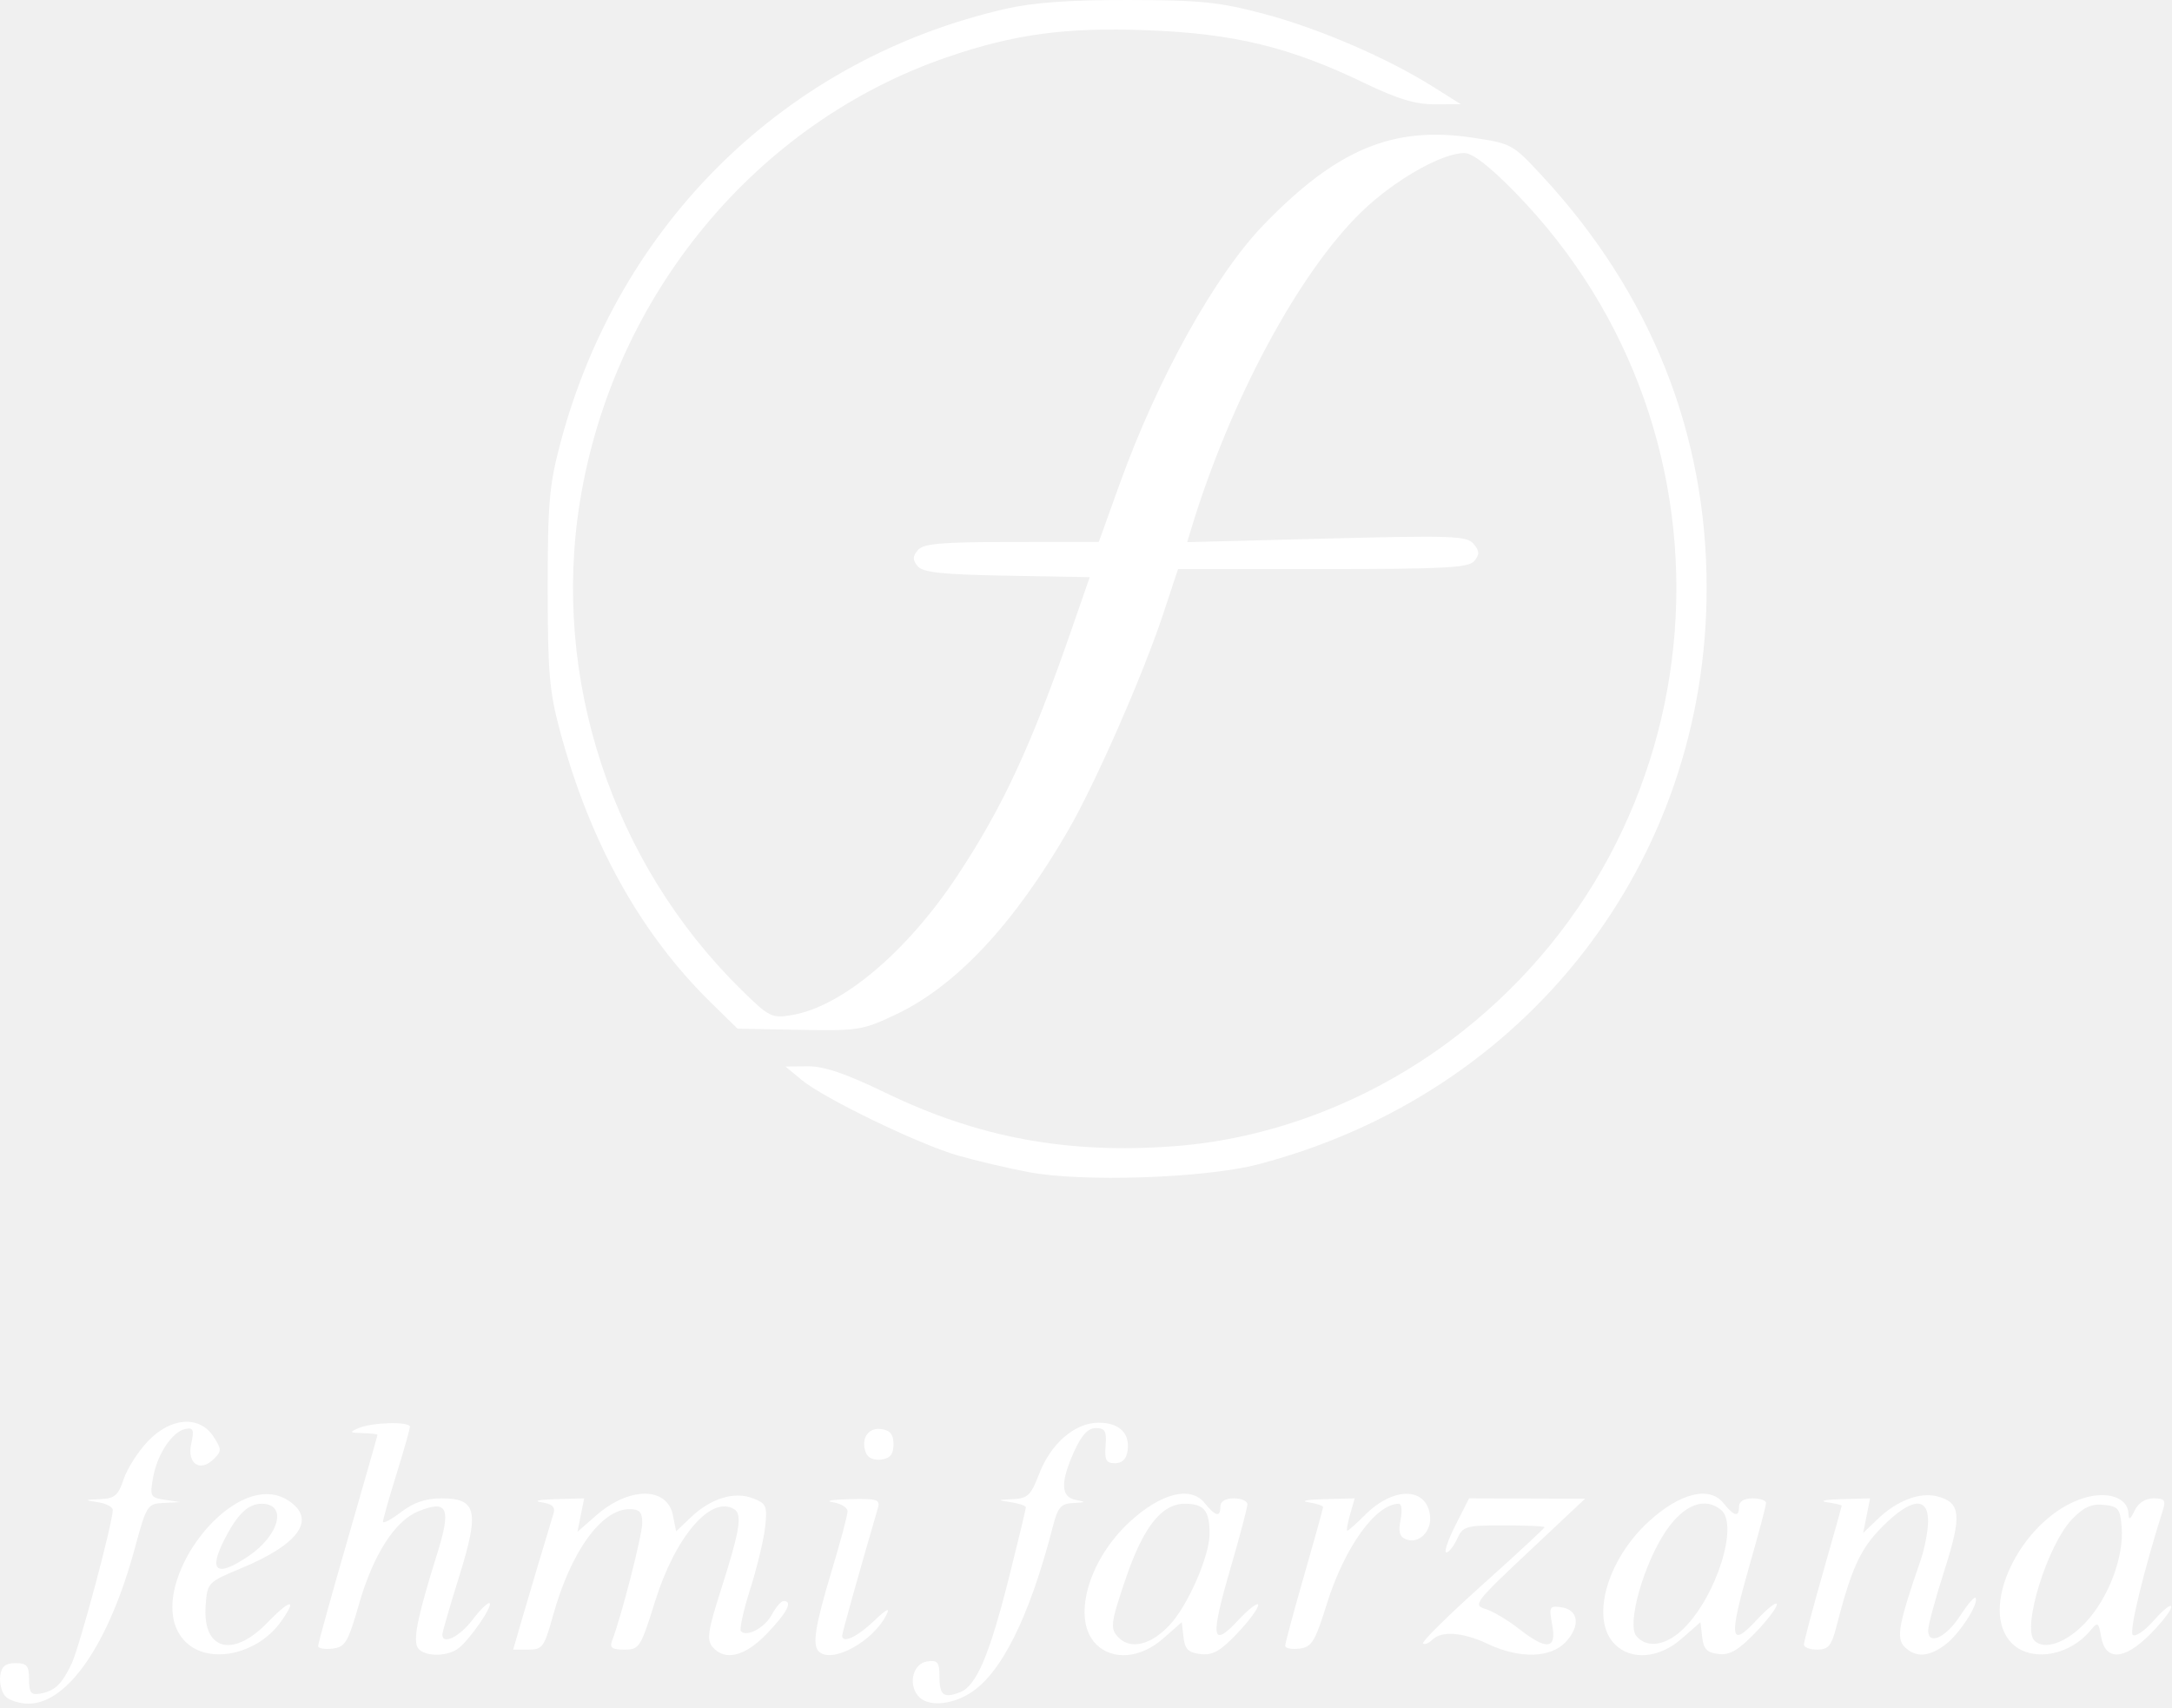
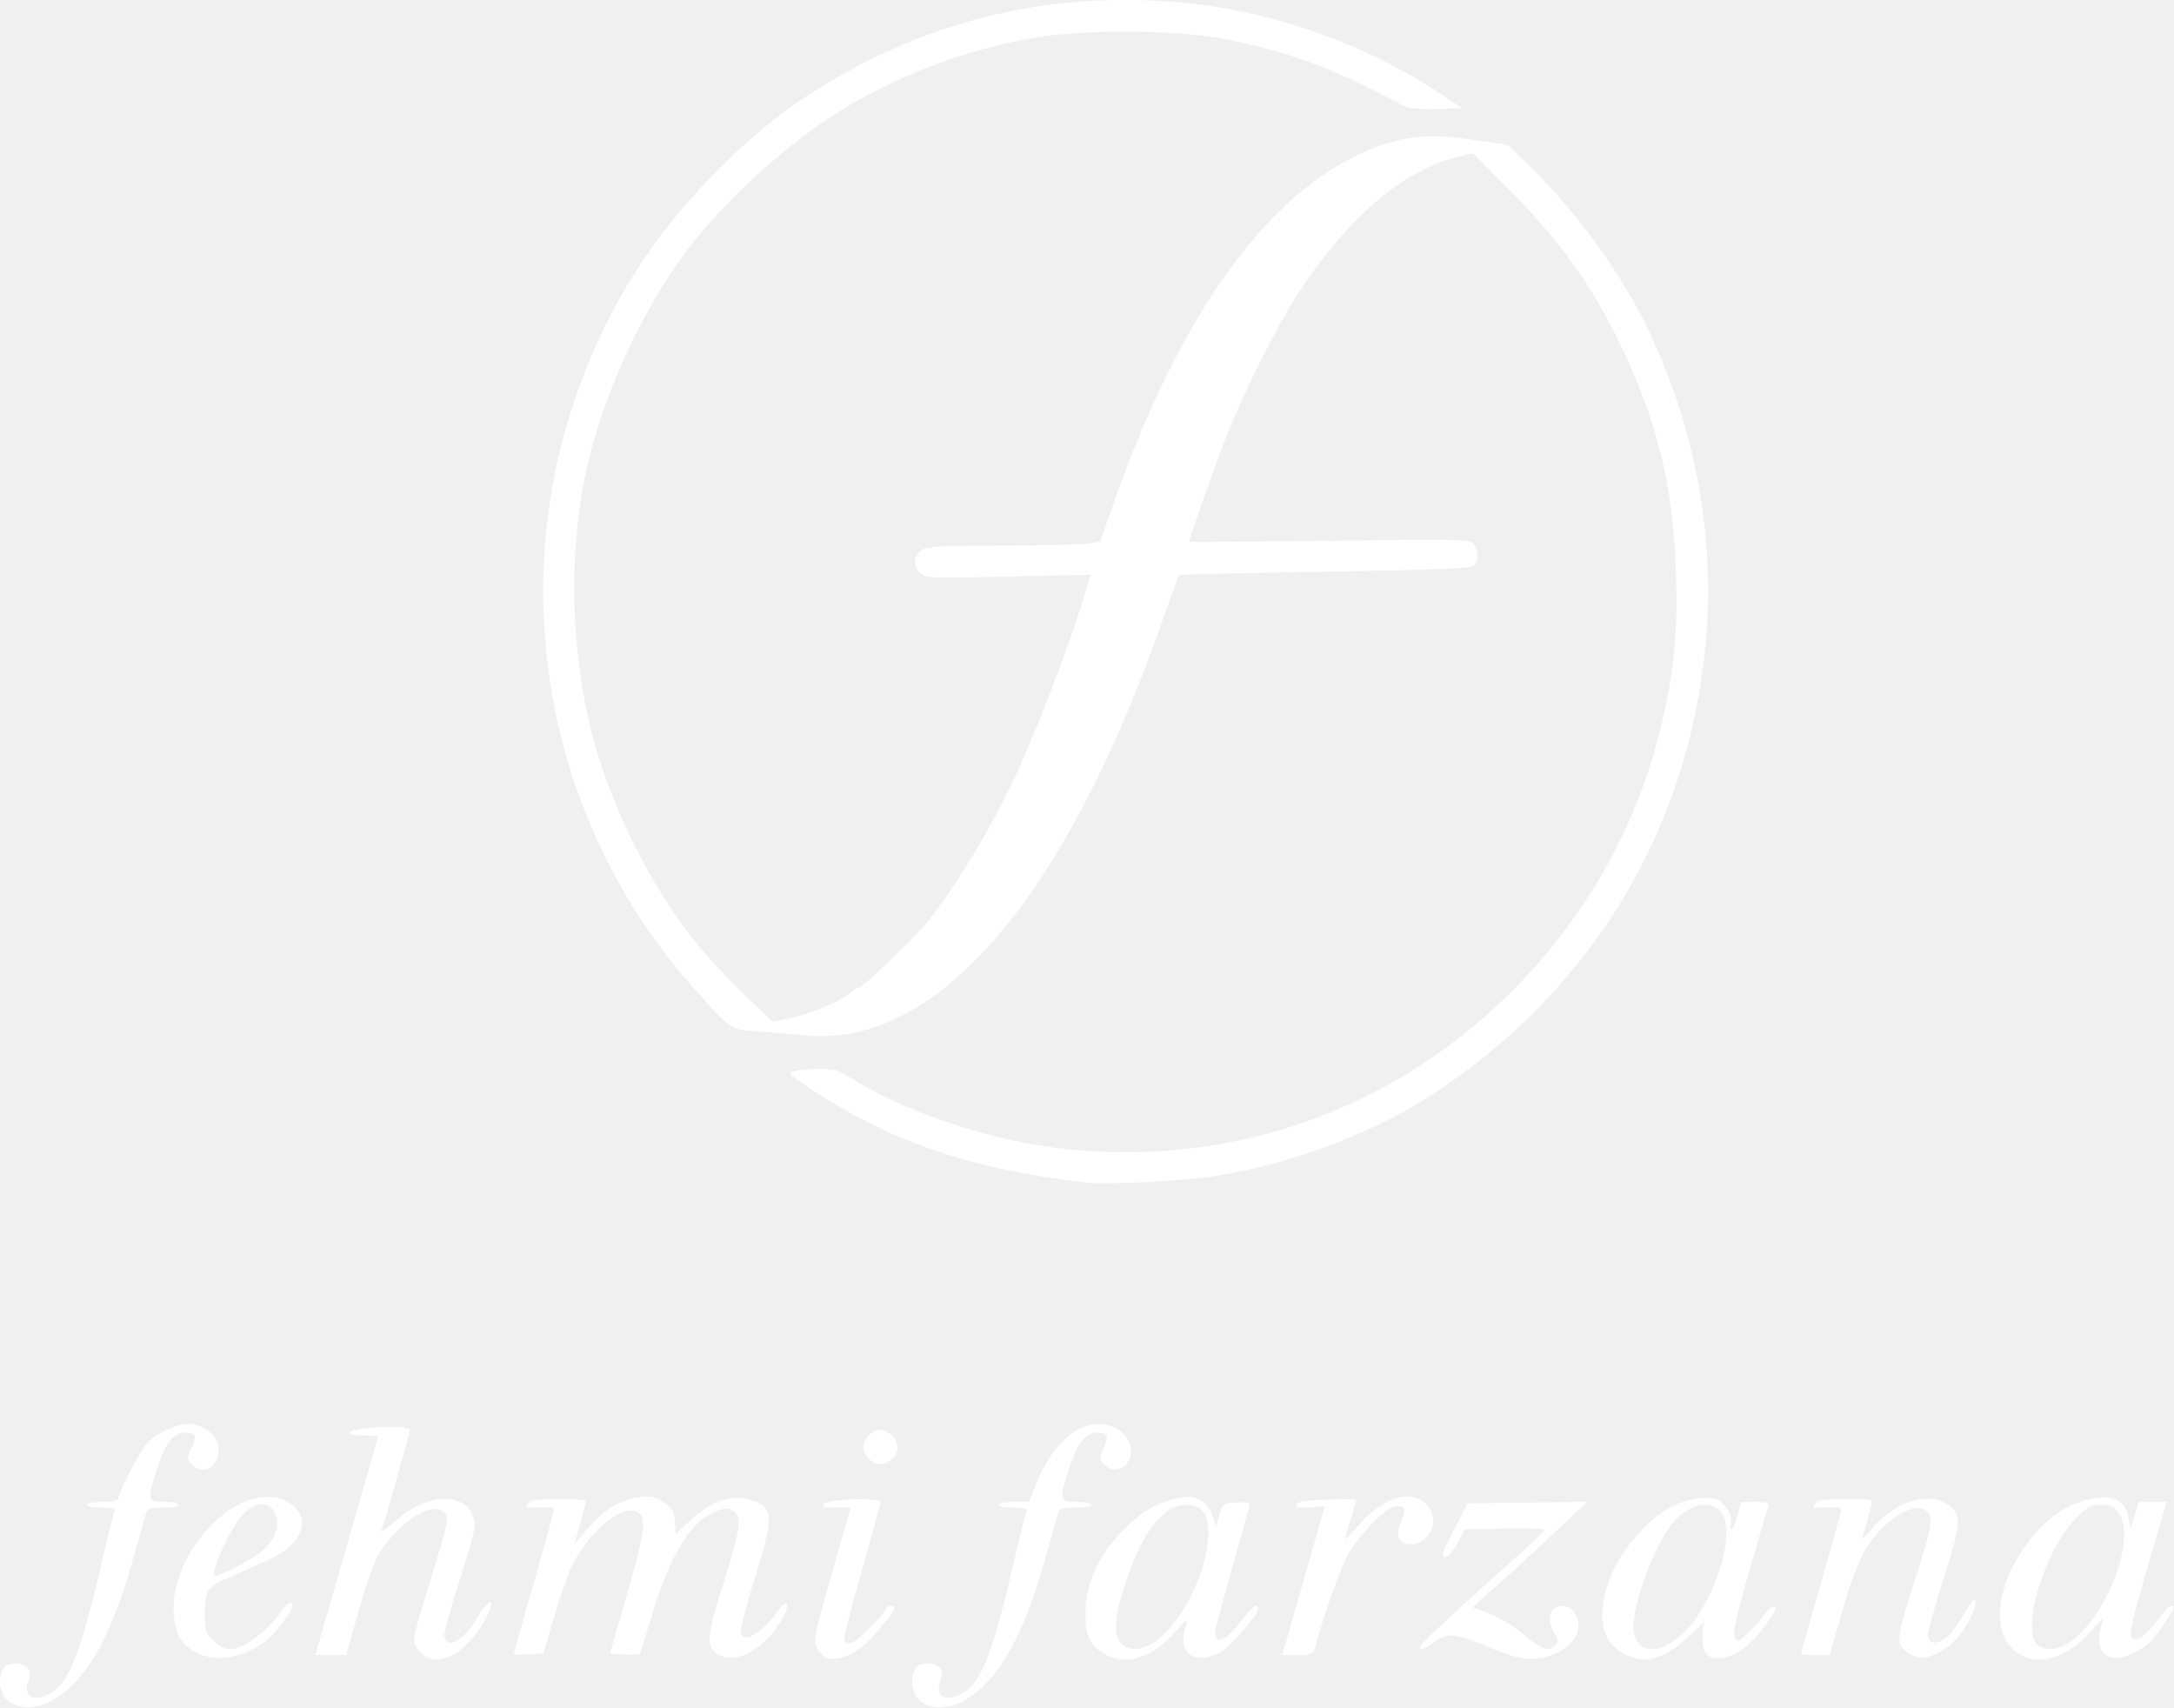
- <svg xmlns="http://www.w3.org/2000/svg" width="402" height="316" viewBox="0 0 402 316" fill="none">
-   <path d="M0.916 313.883C0.256 313.088 -0.136 311.4 0.044 310.133C0.285 308.428 1.021 307.828 2.87 307.828C4.981 307.828 5.37 308.294 5.37 310.828C5.37 313.276 5.738 313.764 7.37 313.483C10.131 313.006 11.427 311.782 13.263 307.913C14.712 304.859 20.87 281.847 20.87 279.486C20.87 278.922 19.633 278.273 18.12 278.044C15.499 277.647 15.519 277.62 18.543 277.477C21.232 277.35 21.892 276.792 22.876 273.811C23.514 271.876 25.515 268.726 27.322 266.811C31.561 262.316 36.896 261.911 39.502 265.888C41.029 268.219 41.038 268.589 39.602 270.024C37.05 272.576 34.577 270.939 35.391 267.236C35.962 264.636 35.792 264.197 34.326 264.485C31.882 264.965 29.093 269.156 28.325 273.502C27.714 276.964 27.84 277.201 30.523 277.602L33.37 278.028L30.277 278.178C27.277 278.323 27.117 278.576 24.948 286.578C20.173 304.197 12.553 315.328 5.265 315.328C3.533 315.328 1.576 314.677 0.916 313.883ZM169.916 313.883C168.028 311.607 169.025 307.877 171.62 307.508C173.526 307.237 173.87 307.649 173.87 310.199C173.87 313.792 174.61 314.38 177.671 313.224C180.717 312.073 183.155 306.321 186.849 291.573C188.511 284.939 189.87 279.275 189.87 278.986C189.87 278.697 188.633 278.273 187.12 278.044C184.452 277.64 184.463 277.623 187.484 277.477C190.202 277.347 190.816 276.759 192.306 272.856C194.47 267.19 198.937 263.328 203.325 263.328C207.164 263.328 209.16 265.258 208.697 268.523C208.48 270.052 207.697 270.828 206.37 270.828C204.729 270.828 204.416 270.246 204.624 267.578C204.835 264.884 204.527 264.328 202.825 264.328C201.38 264.328 200.202 265.584 198.843 268.578C196.22 274.358 196.303 277.079 199.12 277.622C201.076 277.999 201.016 278.073 198.659 278.191C196.345 278.308 195.787 278.951 194.854 282.578C190.549 299.319 185.271 309.892 179.446 313.444C175.773 315.685 171.572 315.878 169.916 313.883ZM34.325 303.873C25.466 295.014 43.009 270.946 53.375 277.739C58.632 281.183 55.429 285.777 44.635 290.271C38.438 292.851 38.367 292.926 38.059 297.177C37.463 305.409 43.043 306.974 49.451 300.371C53.806 295.884 55.117 295.769 51.999 300.147C47.638 306.271 38.624 308.172 34.325 303.873ZM45.958 288.048C51.753 284.143 53.224 278.328 48.418 278.328C45.915 278.328 43.894 280.282 41.491 285.028C38.519 290.898 40.121 291.981 45.958 288.048ZM77.194 304.727C76.518 302.967 77.465 298.609 80.938 287.497C83.556 279.12 82.835 277.521 77.431 279.724C73.076 281.498 69.082 287.748 66.444 296.914C64.394 304.035 63.901 304.859 61.518 305.144C60.062 305.318 58.874 305.093 58.879 304.644C58.884 304.195 61.358 295.278 64.377 284.828C67.395 274.378 69.866 265.715 69.868 265.578C69.869 265.44 68.633 265.296 67.12 265.257C64.683 265.195 64.598 265.089 66.37 264.328C68.873 263.252 75.87 263.068 75.87 264.078C75.87 264.49 74.752 268.428 73.385 272.828C72.019 277.228 70.894 281.188 70.885 281.629C70.877 282.069 72.375 281.282 74.215 279.879C76.566 278.085 78.799 277.328 81.736 277.328C88.255 277.328 88.773 279.666 84.957 291.875C83.259 297.305 81.87 302.104 81.87 302.538C81.87 304.536 85.026 302.99 87.459 299.8C88.939 297.86 90.361 296.485 90.619 296.743C91.192 297.316 87.034 303.36 84.907 305.046C82.667 306.821 77.922 306.626 77.194 304.727ZM131.838 304.788C130.784 303.519 131.048 301.723 133.346 294.538C136.932 283.325 137.439 280.297 135.889 279.339C131.597 276.686 124.979 284.402 121.229 296.431C118.575 304.943 118.33 305.328 115.556 305.328C113.267 305.328 112.79 304.979 113.292 303.67C115.02 299.167 118.87 284.128 118.87 281.882C118.87 279.863 118.375 279.328 116.505 279.328C111.29 279.328 105.621 287.23 102.339 299.078C100.738 304.854 100.393 305.328 97.793 305.328H94.978L96.499 300.078C97.872 295.341 101.118 284.458 102.444 280.148C102.825 278.908 102.231 278.359 100.165 278.048C98.628 277.817 99.789 277.56 102.745 277.478L108.12 277.328L107.501 280.427L106.881 283.526L110.301 280.522C116.426 275.145 123.478 275.116 124.548 280.465L125.143 283.441L127.785 280.909C131.498 277.352 135.85 275.989 139.302 277.302C141.842 278.267 142.033 278.702 141.618 282.591C141.37 284.921 140.13 290.094 138.861 294.087C137.593 298.079 136.817 301.608 137.137 301.928C138.266 303.057 141.566 301.265 142.879 298.811C143.61 297.445 144.582 296.328 145.039 296.328C146.777 296.328 145.736 298.385 142.025 302.286C137.91 306.612 134.123 307.542 131.838 304.788ZM151.537 305.661C150.31 304.434 150.872 300.897 153.882 290.915C155.525 285.463 156.87 280.43 156.87 279.731C156.87 279.032 155.633 278.273 154.12 278.044C152.608 277.815 153.988 277.56 157.188 277.478C162.293 277.346 162.943 277.542 162.495 279.078C159.027 290.977 155.87 302.247 155.87 302.727C155.87 304.265 158.59 303.029 161.698 300.078C164.175 297.726 164.816 297.42 164.018 298.97C161.453 303.952 153.885 308.009 151.537 305.661ZM202.87 304.328C198.315 299.773 201.346 288.786 209.13 281.64C214.896 276.345 220.36 274.979 222.955 278.184C224.997 280.706 225.87 280.898 225.87 278.828C225.87 277.894 226.815 277.328 228.37 277.328C229.745 277.328 230.87 277.823 230.87 278.428C230.87 279.034 229.495 284.25 227.814 290.019C223.95 303.287 224.213 305.189 229.178 299.882C231.209 297.712 232.87 296.456 232.87 297.09C232.87 297.724 231.108 300.096 228.954 302.36C225.86 305.613 224.443 306.409 222.204 306.152C219.943 305.893 219.306 305.263 219.05 303.036L218.729 300.244L215.265 303.286C211.087 306.955 205.931 307.388 202.87 304.328ZM216.427 300.836C219.839 297.219 223.87 288.03 223.87 283.872C223.87 279.586 222.836 278.328 219.314 278.328C214.966 278.328 211.581 282.64 208.286 292.378C205.524 300.542 205.419 301.476 207.07 303.128C209.3 305.358 213.023 304.446 216.427 300.836ZM275.37 304.273C270.774 302.098 266.795 301.803 265.087 303.511C264.436 304.162 263.669 304.46 263.382 304.173C263.095 303.886 268.037 299.007 274.365 293.332C280.693 287.657 285.87 282.859 285.87 282.671C285.87 282.482 282.486 282.328 278.349 282.328C271.296 282.328 270.756 282.484 269.688 284.828C269.062 286.203 268.164 287.328 267.693 287.328C267.222 287.328 267.977 285.078 269.37 282.328L271.904 277.328L282.637 277.362L293.37 277.395L282.91 287.227C273.023 296.52 272.584 297.099 274.91 297.795C276.263 298.199 279.031 299.835 281.062 301.429C286.276 305.524 288.147 305.317 287.288 300.741C286.66 297.39 286.771 297.177 288.983 297.491C292.184 297.946 292.561 300.963 289.787 303.917C286.98 306.905 281.232 307.047 275.37 304.273ZM298.87 304.328C294.315 299.773 297.346 288.786 305.13 281.64C310.896 276.345 316.36 274.979 318.955 278.184C320.997 280.705 321.87 280.898 321.87 278.828C321.87 277.894 322.815 277.328 324.37 277.328C325.745 277.328 326.87 277.713 326.87 278.185C326.87 278.656 325.491 283.852 323.806 289.731C319.916 303.301 320.168 305.198 325.15 299.828C327.191 297.628 328.863 296.336 328.866 296.957C328.869 297.578 327.044 299.968 324.812 302.268C321.697 305.478 320.129 306.377 318.062 306.138C315.953 305.895 315.301 305.224 315.05 303.036L314.729 300.244L311.265 303.286C307.087 306.955 301.931 307.388 298.87 304.328ZM311.693 301.351C317.734 295.31 321.834 282.202 318.538 279.467C315.522 276.964 311.588 278.503 308.256 283.488C304.158 289.619 301.069 300.658 302.851 302.804C304.833 305.193 308.444 304.6 311.693 301.351ZM352.5 304.814C350.91 303.224 351.405 300.549 355.458 288.828C356.219 286.628 356.848 283.365 356.856 281.578C356.877 276.891 353.656 277.272 348.386 282.578C344.307 286.685 342.679 290.228 339.887 301.078C338.973 304.63 338.389 305.328 336.332 305.328C334.978 305.328 333.87 304.908 333.87 304.395C333.87 303.882 335.445 297.939 337.37 291.187C339.295 284.435 340.87 278.809 340.87 278.686C340.87 278.562 339.633 278.273 338.12 278.044C336.608 277.815 337.789 277.56 340.745 277.477L346.12 277.328L345.48 280.529L344.84 283.731L347.605 281.093C351.103 277.756 355.308 276.148 358.466 276.941C362.922 278.059 363.163 280.39 359.881 290.635C358.225 295.805 356.87 300.808 356.87 301.754C356.87 304.62 360.16 303.124 362.787 299.065C364.117 297.01 365.388 295.512 365.611 295.735C366.416 296.54 362.854 302.195 360.255 304.239C357.115 306.709 354.583 306.897 352.5 304.814ZM371.846 303.578C366.322 296.578 374.808 280.524 385.768 277.24C390.141 275.93 393.824 277.225 393.938 280.113C393.99 281.441 394.251 281.32 395.091 279.578C395.772 278.165 397.075 277.328 398.591 277.328C400.592 277.328 400.891 277.689 400.335 279.438C396.764 290.69 394.049 301.907 394.732 302.59C395.195 303.052 396.99 301.817 398.722 299.844C400.453 297.872 401.87 296.777 401.87 297.41C401.87 298.044 400.089 300.344 397.913 302.52C393.118 307.316 389.669 307.469 388.877 302.921C388.411 300.249 388.255 300.154 386.943 301.737C382.717 306.837 375.146 307.76 371.846 303.578ZM385.923 300.393C390.207 295.89 393.141 288.179 392.684 282.629C392.402 279.215 392.063 278.797 389.352 278.532C387.084 278.309 385.632 278.967 383.516 281.176C378.941 285.951 374.177 301.301 376.537 303.661C378.367 305.491 382.414 304.082 385.923 300.393ZM237.87 304.612C237.87 304.146 239.445 298.294 241.37 291.607C243.295 284.921 244.87 279.227 244.87 278.955C244.87 278.683 243.633 278.273 242.12 278.044C240.608 277.815 241.926 277.56 245.051 277.477L250.731 277.328L249.87 280.328C249.397 281.978 249.169 283.328 249.363 283.328C249.558 283.328 251.043 282.001 252.665 280.379C257.91 275.134 264.028 275.203 264.671 280.514C265.022 283.415 262.611 285.826 260.261 284.924C259.046 284.458 258.78 283.531 259.223 281.312C259.552 279.671 259.418 278.328 258.927 278.328C254.645 278.328 248.876 286.328 245.587 296.828C243.365 303.922 242.786 304.863 240.476 305.144C239.043 305.318 237.87 305.079 237.87 304.612ZM160.259 268.898C159.263 266.303 160.659 264.159 163.116 264.508C164.769 264.742 165.37 265.495 165.37 267.328C165.37 269.16 164.769 269.913 163.116 270.148C161.764 270.34 160.62 269.84 160.259 268.898ZM190.32 216.936C186.442 216.193 180.592 214.819 177.32 213.881C170.095 211.812 152.502 203.306 148.37 199.884L145.37 197.4L149.537 197.364C152.543 197.338 156.584 198.721 164.037 202.326C181.115 210.587 197.665 213.636 217.37 212.148C235.303 210.795 253.286 203.926 268.37 192.667C318.985 154.889 324.653 80.828 280.394 35.578C275.696 30.775 272.533 28.328 271.024 28.328C266.869 28.328 258.102 33.324 252.085 39.121C240.424 50.355 227.655 74.127 220.412 98.088L219.729 100.347L245.55 99.684C268.852 99.085 271.504 99.182 272.743 100.674C273.844 102 273.869 102.625 272.87 103.828C271.82 105.093 267.428 105.328 244.83 105.328H218.035L215.307 113.578C211.597 124.801 202.774 144.915 197.73 153.647C187.709 170.996 176.999 182.457 165.87 187.741C159.661 190.69 158.859 190.818 147.94 190.612L136.509 190.397L131.622 185.612C118.579 172.844 109.21 155.998 103.655 135.328C101.675 127.961 101.37 124.427 101.37 108.828C101.37 93.001 101.66 89.741 103.768 81.828C114.607 41.145 145.638 10.918 186.085 1.645C191.25 0.46 197.882 -0.018 208.87 0.001C222.308 0.023 225.662 0.37 234.076 2.608C244.212 5.304 256.853 10.769 265.37 16.138L270.37 19.29L265.561 19.309C261.985 19.323 258.652 18.316 252.561 15.38C238.7 8.7 228.445 6.207 212.32 5.597C197.276 5.028 187.836 6.292 175.418 10.539C139.98 22.657 113.536 54.613 107.342 92.805C102.03 125.555 113.324 159.748 137.193 183.184C142.388 188.285 142.836 188.509 146.569 187.879C155.878 186.306 167.864 176.198 177.243 162.009C185.636 149.312 190.901 137.941 198.394 116.328L201.687 106.828L186.381 106.553C174.359 106.337 170.811 105.961 169.85 104.803C168.883 103.638 168.887 103.012 169.87 101.828C170.882 100.609 174.138 100.325 187.243 100.315L203.37 100.303L207.234 89.565C214.268 70.016 224.895 50.891 233.885 41.602C247.408 27.629 257.783 23.286 272.434 25.465C279.772 26.556 279.963 26.66 285.434 32.569C305.529 54.275 315.87 80.185 315.87 108.828C315.87 159.673 282.571 202.483 232.901 215.494C223.044 218.076 200.296 218.847 190.32 216.936Z" fill="white" />
+ <svg xmlns="http://www.w3.org/2000/svg" width="345" height="271" viewBox="0 0 345 271" fill="none">
+   <path d="M1.129 269.748C-0.075 268.543 -0.355 266.443 0.479 264.884C0.806 264.272 1.439 263.997 2.523 263.997C4.301 263.997 5.15 265.048 4.559 266.518C3.539 269.058 5.107 270.199 7.743 268.835C10.816 267.245 12.641 262.83 15.809 249.329C16.903 244.665 17.939 240.488 18.111 240.047C18.383 239.347 18.125 239.245 16.084 239.245C14.797 239.245 13.745 239.038 13.745 238.786C13.745 238.534 14.878 238.328 16.264 238.328C17.994 238.328 18.783 238.146 18.783 237.746C18.783 236.81 22.135 230.423 23.362 229.021C24.702 227.489 27.975 225.951 29.894 225.951C32.037 225.951 34.273 227.572 34.61 229.369C35.178 232.398 32.526 234.409 30.559 232.44C29.623 231.504 29.618 231.426 30.379 229.828C31.307 227.88 31.084 227.327 29.37 227.327C27.522 227.327 26.203 229.02 24.933 233.024C23.31 238.138 23.352 238.328 26.111 238.328C27.37 238.328 28.401 238.534 28.401 238.786C28.401 239.038 27.281 239.245 25.913 239.245C23.938 239.245 23.376 239.41 23.189 240.047C23.059 240.488 22.225 243.463 21.335 246.658C17.787 259.399 14.048 266.206 8.749 269.569C5.995 271.317 2.772 271.393 1.129 269.748ZM145.859 269.748C144.656 268.543 144.375 266.443 145.209 264.884C145.536 264.272 146.17 263.997 147.254 263.997C149.031 263.997 149.88 265.048 149.29 266.518C148.269 269.058 149.838 270.199 152.474 268.835C155.73 267.149 157.455 262.746 161.195 246.579C161.924 243.427 162.662 240.488 162.837 240.047C163.113 239.346 162.857 239.245 160.814 239.245C159.528 239.245 158.475 239.038 158.475 238.786C158.475 238.534 159.557 238.325 160.88 238.322L163.284 238.316L164.555 235.174C167.584 227.685 173.105 224.161 177.527 226.896C180.163 228.526 180.1 232.44 177.428 233.111C176.573 233.326 175.992 233.143 175.289 232.44C174.354 231.504 174.348 231.426 175.11 229.828C176.038 227.88 175.815 227.327 174.1 227.327C172.253 227.327 170.934 229.02 169.664 233.024C168.041 238.138 168.083 238.328 170.841 238.328C172.101 238.328 173.131 238.534 173.131 238.786C173.131 239.038 172.012 239.245 170.643 239.245C168.669 239.245 168.106 239.41 167.919 240.047C167.789 240.488 166.955 243.463 166.065 246.658C162.517 259.399 158.778 266.206 153.479 269.569C150.726 271.317 147.502 271.393 145.859 269.748ZM67.931 263.065C67.379 262.848 66.585 262.149 66.167 261.511C65.335 260.24 65.09 261.311 69.62 246.406C71.284 240.93 71.309 240.285 69.885 239.635C68.289 238.907 65.147 240.546 62.51 243.481C59.53 246.798 59.098 247.847 55.617 260.215L54.94 262.622H52.493H50.046L55.025 245.352C57.763 235.854 60.003 228.016 60.003 227.934C60.003 227.852 58.973 227.785 57.713 227.785C54.833 227.785 54.726 227.088 57.548 226.701C60.846 226.249 65.041 226.352 65.041 226.885C65.041 227.337 61.073 241.472 60.542 242.912C60.402 243.29 61.432 242.557 62.831 241.284C67.5 237.033 73.673 236.668 75.029 240.563C75.592 242.178 75.42 242.982 72.662 251.659C71.494 255.336 70.538 258.797 70.538 259.351C70.538 262.002 73.586 260.491 75.66 256.813C77.372 253.777 78.866 253.341 77.351 256.319C74.758 261.415 70.854 264.21 67.931 263.065ZM131.211 263.071C130.705 262.884 129.999 262.184 129.643 261.517C129.045 260.399 129.221 259.504 131.885 250.118C133.475 244.516 134.855 239.726 134.952 239.474C135.059 239.192 134.22 239.078 132.778 239.178C130.956 239.304 130.475 239.201 130.634 238.719C130.914 237.875 139.697 237.557 139.697 238.391C139.697 238.697 138.349 243.662 136.702 249.425C135.055 255.187 133.831 260.102 133.981 260.346C134.56 261.283 135.725 260.696 138.124 258.257C139.493 256.865 140.613 255.524 140.613 255.278C140.613 255.031 140.922 254.829 141.3 254.829C142.519 254.829 142.322 255.203 139.015 259.154C136.536 262.115 133.18 263.8 131.211 263.071ZM175.574 262.615C172.92 261.269 172.073 259.334 172.287 255.101C172.51 250.67 174.536 246.531 178.349 242.715C181.287 239.775 182.997 238.748 186.534 237.802C189.469 237.016 191.564 237.97 192.409 240.476L192.999 242.224L193.524 240.39C194.03 238.621 194.123 238.552 196.185 238.417C197.36 238.34 198.322 238.444 198.322 238.647C198.322 238.85 197.085 243.348 195.574 248.641C194.062 253.935 192.826 258.615 192.826 259.042C192.826 261.162 194.653 260.294 197.189 256.97C198.71 254.976 199.696 254.291 199.696 255.227C199.696 256.216 194.997 261.592 193.514 262.3C189.222 264.348 186.64 262.097 188.268 257.724C188.651 256.695 188.317 256.923 186.615 258.856C182.978 262.988 178.989 264.346 175.574 262.615ZM183.311 260.487C186.881 258.011 190.539 251.536 191.463 246.056C192.308 241.039 191.312 238.786 188.248 238.786C184.673 238.786 181.457 242.846 178.74 250.786C176.877 256.233 176.615 259.321 177.897 260.739C179.093 262.064 181.178 261.967 183.311 260.487ZM241.146 263.048C240.138 262.853 237.768 262.034 235.878 261.228C231.026 259.157 229.81 259.05 227.709 260.507C225.87 261.783 225.344 261.957 225.344 261.289C225.344 260.93 232.222 254.55 242.192 245.662C243.748 244.275 245.024 242.98 245.029 242.784C245.034 242.588 242.205 242.485 238.741 242.555L232.443 242.682L231.298 244.858C230.579 246.226 229.846 247.035 229.326 247.036C228.629 247.037 228.845 246.373 230.707 242.797L232.915 238.557L242.41 238.433L251.906 238.309L248.837 241.183C247.149 242.764 244.728 245.037 243.457 246.234C242.185 247.432 239.466 249.907 237.413 251.735L233.68 255.059L235.166 255.583C237.678 256.469 239.666 257.634 242.218 259.712C244.805 261.82 245.941 262.139 246.869 261.02C247.326 260.468 247.293 260.114 246.696 259.203C245.82 257.865 245.734 256.15 246.504 255.38C247.379 254.504 249.046 254.74 249.822 255.848C252.468 259.629 246.987 264.177 241.146 263.048ZM257.863 262.502C254.247 260.591 253.382 257.115 255.12 251.484C256.674 246.448 261.63 240.637 266.029 238.694C267.206 238.174 269.165 237.724 270.383 237.694C272.294 237.648 272.754 237.823 273.743 238.972C274.498 239.85 274.818 240.675 274.681 241.39C274.271 243.536 275.188 242.858 275.725 240.619L276.274 238.328H278.568C280.214 238.328 280.799 238.489 280.642 238.901C280.522 239.216 279.164 243.851 277.625 249.201C275.014 258.282 274.682 260.33 275.82 260.33C276.362 260.33 278.812 257.885 280.132 256.027C280.649 255.299 281.321 254.787 281.625 254.888C282.452 255.164 279.061 259.78 276.718 261.569C274.526 263.242 271.711 263.628 270.689 262.395C270.081 261.662 269.957 258.421 270.499 257.468C270.68 257.151 269.817 257.891 268.582 259.111C264.46 263.184 261.14 264.234 257.863 262.502ZM265.38 260.557C267.739 258.955 269.02 257.388 270.959 253.735C273.95 248.101 274.883 241.611 272.977 239.703C271.112 237.837 267.698 238.827 265.225 241.952C262.527 245.362 259.237 254.201 259.237 258.042C259.237 261.649 262.066 262.808 265.38 260.557ZM321.82 263.082C315.139 261.005 316.144 250.504 323.794 242.454C325.865 240.275 328.107 238.885 330.808 238.105C334.899 236.923 337.388 237.926 337.78 240.914C337.874 241.634 337.98 242.327 338.014 242.453C338.049 242.579 338.379 241.703 338.747 240.505L339.416 238.328H341.624H343.832L341.45 246.464C338.257 257.371 337.798 259.381 338.369 259.951C339.041 260.624 340.784 259.347 342.547 256.889C343.896 255.009 344.884 254.287 344.884 255.181C344.884 255.649 342.712 258.907 341.498 260.26C340.968 260.852 339.769 261.729 338.834 262.208C334.952 264.201 332.407 262.601 333.293 258.726L333.752 256.72L331.698 259.006C328.59 262.466 324.83 264.017 321.82 263.082ZM328.706 260.384C334.607 256.107 339.112 243.764 336.149 239.994C335.408 239.051 334.8 238.786 333.379 238.786C331.815 238.786 331.255 239.093 329.405 240.963C324.641 245.779 320.774 258.184 323.2 260.867C324.33 262.117 326.59 261.919 328.706 260.384ZM31.157 262.232C28.678 260.901 27.782 259.348 27.57 256.012C26.948 246.228 37.806 235.011 44.992 238.016C48.367 239.428 48.902 242.492 46.237 245.159C44.883 246.514 43.97 246.995 37.035 250.005C32.648 251.909 32.523 252.096 32.523 256.756C32.523 258.653 32.742 259.245 33.862 260.365C34.734 261.238 35.67 261.705 36.546 261.705C38.686 261.705 42.559 258.795 44.628 255.632C45.081 254.938 45.743 254.371 46.099 254.371C46.987 254.371 46.009 256.215 43.694 258.903C40.453 262.667 34.776 264.174 31.157 262.232ZM38.334 248.216C42.066 246.257 43.973 244.108 43.973 241.863C43.973 238.45 41.157 237.619 38.593 240.276C37.164 241.757 34.683 246.57 34.099 248.993C33.809 250.2 33.851 250.24 34.962 249.818C35.604 249.573 37.122 248.853 38.334 248.216ZM113.549 262.222C112.023 260.986 112.217 259.385 114.916 250.9C117.593 242.486 117.82 240.4 116.144 239.635C115.24 239.223 114.647 239.317 112.952 240.138C109.206 241.952 106.072 247.381 103.273 256.902C102.397 259.881 101.6 262.398 101.503 262.496C101.405 262.594 100.306 262.61 99.06 262.533L96.795 262.393L99.23 253.97C101.999 244.397 102.537 241.421 101.685 240.394C99.63 237.916 93.714 242.39 90.64 248.745C90.082 249.899 88.86 253.442 87.925 256.618L86.224 262.393L83.877 262.531C82.586 262.608 81.53 262.571 81.53 262.451C81.53 262.33 82.972 257.221 84.736 251.097C86.499 244.974 87.942 239.75 87.942 239.49C87.942 239.202 87.001 239.081 85.554 239.181C83.4 239.33 83.225 239.274 83.778 238.608C84.261 238.025 85.294 237.869 88.685 237.869C91.047 237.869 92.974 238.024 92.967 238.213C92.959 238.402 92.561 239.994 92.082 241.75L91.212 244.942L93.524 242.304C96.153 239.304 98.501 237.928 101.599 237.572C103.356 237.37 104.032 237.522 105.346 238.415C106.701 239.335 106.971 239.809 107.092 241.477L107.235 243.449L109.658 241.156C112.623 238.349 115.943 237.146 118.683 237.884C122.826 239 122.94 240.226 119.837 250.244C118.431 254.78 117.4 258.802 117.546 259.182C118.197 260.88 121.162 258.993 123.735 255.243C124.832 253.643 125.377 254.592 124.402 256.403C121.483 261.828 116.415 264.545 113.549 262.222ZM302.539 262.098C301.464 261.252 301.318 260.856 301.485 259.233C301.591 258.198 302.567 254.669 303.654 251.392C306.212 243.675 306.747 241.256 306.117 240.25C304.387 237.486 298.308 241.308 295.467 246.945C294.743 248.382 293.714 251.054 293.182 252.881C292.649 254.709 291.792 257.649 291.278 259.413L290.343 262.622H288.072C286.823 262.622 285.801 262.549 285.801 262.46C285.801 262.37 287.244 257.272 289.007 251.13C290.771 244.988 292.213 239.749 292.214 239.489C292.214 239.202 291.27 239.081 289.825 239.181C287.672 239.33 287.497 239.274 288.049 238.608C288.533 238.024 289.568 237.869 292.987 237.869C297.266 237.869 297.31 237.881 296.984 238.901C296.803 239.468 296.395 240.914 296.077 242.114L295.5 244.296L297.516 242.053C301.033 238.137 306.215 236.688 309.168 238.792C311.343 240.342 311.274 241.515 308.491 250.354C307.096 254.788 305.954 258.853 305.954 259.387C305.954 260.717 307.096 261.046 308.505 260.122C309.526 259.452 310.234 258.499 312.655 254.533C313.688 252.843 313.82 254.375 312.82 256.442C311.429 259.318 309.842 261.114 307.746 262.184C305.482 263.34 304.088 263.317 302.539 262.098ZM206.856 250.826C208.712 244.338 210.23 239.027 210.23 239.023C210.23 239.019 209.176 239.088 207.886 239.178C206.068 239.304 205.588 239.201 205.748 238.719C205.899 238.263 207.19 238.064 210.611 237.968C213.172 237.896 215.267 237.896 215.265 237.968C215.263 238.04 214.852 239.439 214.352 241.078C213.852 242.717 213.441 244.15 213.44 244.264C213.438 244.377 214.487 243.29 215.771 241.848C219.387 237.788 223.448 236.376 225.918 238.32C228.07 240.015 227.915 243.023 225.597 244.542C224.182 245.471 222.317 245.115 221.913 243.839C221.755 243.342 221.98 242.189 222.413 241.276C223.282 239.442 222.834 238.69 221.135 239.135C219.636 239.527 215.838 243.426 214.109 246.349C212.812 248.54 210.336 255.444 208.56 261.82C208.383 262.455 207.83 262.622 205.909 262.622H203.483L206.856 250.826ZM137.837 231.424C136.543 230.129 136.82 228.242 138.437 227.341C139.568 226.711 139.825 226.711 140.956 227.341C142.668 228.295 142.934 230.599 141.453 231.637C140.048 232.622 138.97 232.558 137.837 231.424ZM172.215 187.641C153.926 185.529 140.93 181.045 128.06 172.404C125.149 170.45 124.984 170.255 125.999 169.971C126.605 169.801 128.349 169.641 129.874 169.616C132.178 169.578 132.993 169.79 134.689 170.866C143.191 176.262 156.318 180.755 167.704 182.166C194.495 185.486 220.526 176.579 239.674 157.541C252.028 145.258 260.271 130.357 263.983 113.594C265.781 105.476 266.268 99.776 265.956 90.499C265.5 76.954 262.916 66.555 256.956 54.287C252.55 45.219 247.55 38.246 239.97 30.596L233.754 24.324L231.953 24.738C222.789 26.851 214.014 34.259 205.87 46.759C202.835 51.417 197.574 61.856 194.913 68.497C193.192 72.793 188.704 85.433 188.704 85.984C188.704 86.042 198.73 85.966 210.984 85.814C232.317 85.55 233.29 85.575 233.884 86.388C234.697 87.5 234.674 89.1 233.835 89.797C233.344 90.205 227.067 90.449 210.226 90.715C197.609 90.914 187.205 91.159 187.106 91.258C187.007 91.357 185.81 94.63 184.446 98.532C169.07 142.506 148.742 166.208 128.032 164.312C126.009 164.127 122.566 163.842 120.382 163.679C115.789 163.336 116.127 163.565 109.906 156.587C87.75 131.739 80.432 96.192 90.912 64.319C95.901 49.145 103.739 36.767 115.635 25.276C122.244 18.892 128.708 14.29 137.178 9.939C153.279 1.668 170.959 -1.468 189.638 0.633C203.223 2.161 217.643 7.478 229.008 15.149L231.985 17.158L227.947 17.291C225.113 17.384 223.543 17.229 222.68 16.771C212.309 11.26 207.066 9.171 198.231 7.03C192.23 5.576 186.86 5.027 178.627 5.027C170.395 5.027 165.025 5.576 159.024 7.03C150.222 9.163 142.772 12.132 134.888 16.65C127.021 21.157 117.001 29.859 110.551 37.785C102.866 47.23 96.058 61.422 93.182 73.998C90.302 86.588 90.482 102.155 93.66 115.356C96.722 128.072 104.261 142.798 112.288 151.743C115.515 155.339 116.904 156.768 119.651 159.323L122.68 162.139L125.629 161.52C128.718 160.873 134.256 158.462 135.159 157.372C135.45 157.022 135.95 156.736 136.272 156.736C136.858 156.736 144.903 149.046 147.105 146.38C151.114 141.53 156.941 131.984 160.602 124.269C164.54 115.973 169.806 102.228 172.412 93.446L173.081 91.192L160.056 91.492C147.872 91.773 146.972 91.739 146.112 90.961C144.9 89.863 144.945 88.204 146.211 87.317C147.066 86.717 149.131 86.599 159.15 86.577C165.706 86.562 171.866 86.408 172.838 86.233L174.605 85.916L176.771 79.728C187.62 48.724 202.331 28.977 218.932 23.131C223.68 21.459 227.314 21.231 233.861 22.194L239.313 22.996L243.341 26.953C250.03 33.525 256.852 42.873 260.947 51.079C268.905 67.026 272.337 85.183 270.658 102.452C267.804 131.803 252.621 156.947 227.863 173.321C218.21 179.706 205.31 184.621 193.055 186.583C187.831 187.419 175.653 188.037 172.215 187.641Z" fill="white" />
</svg>
